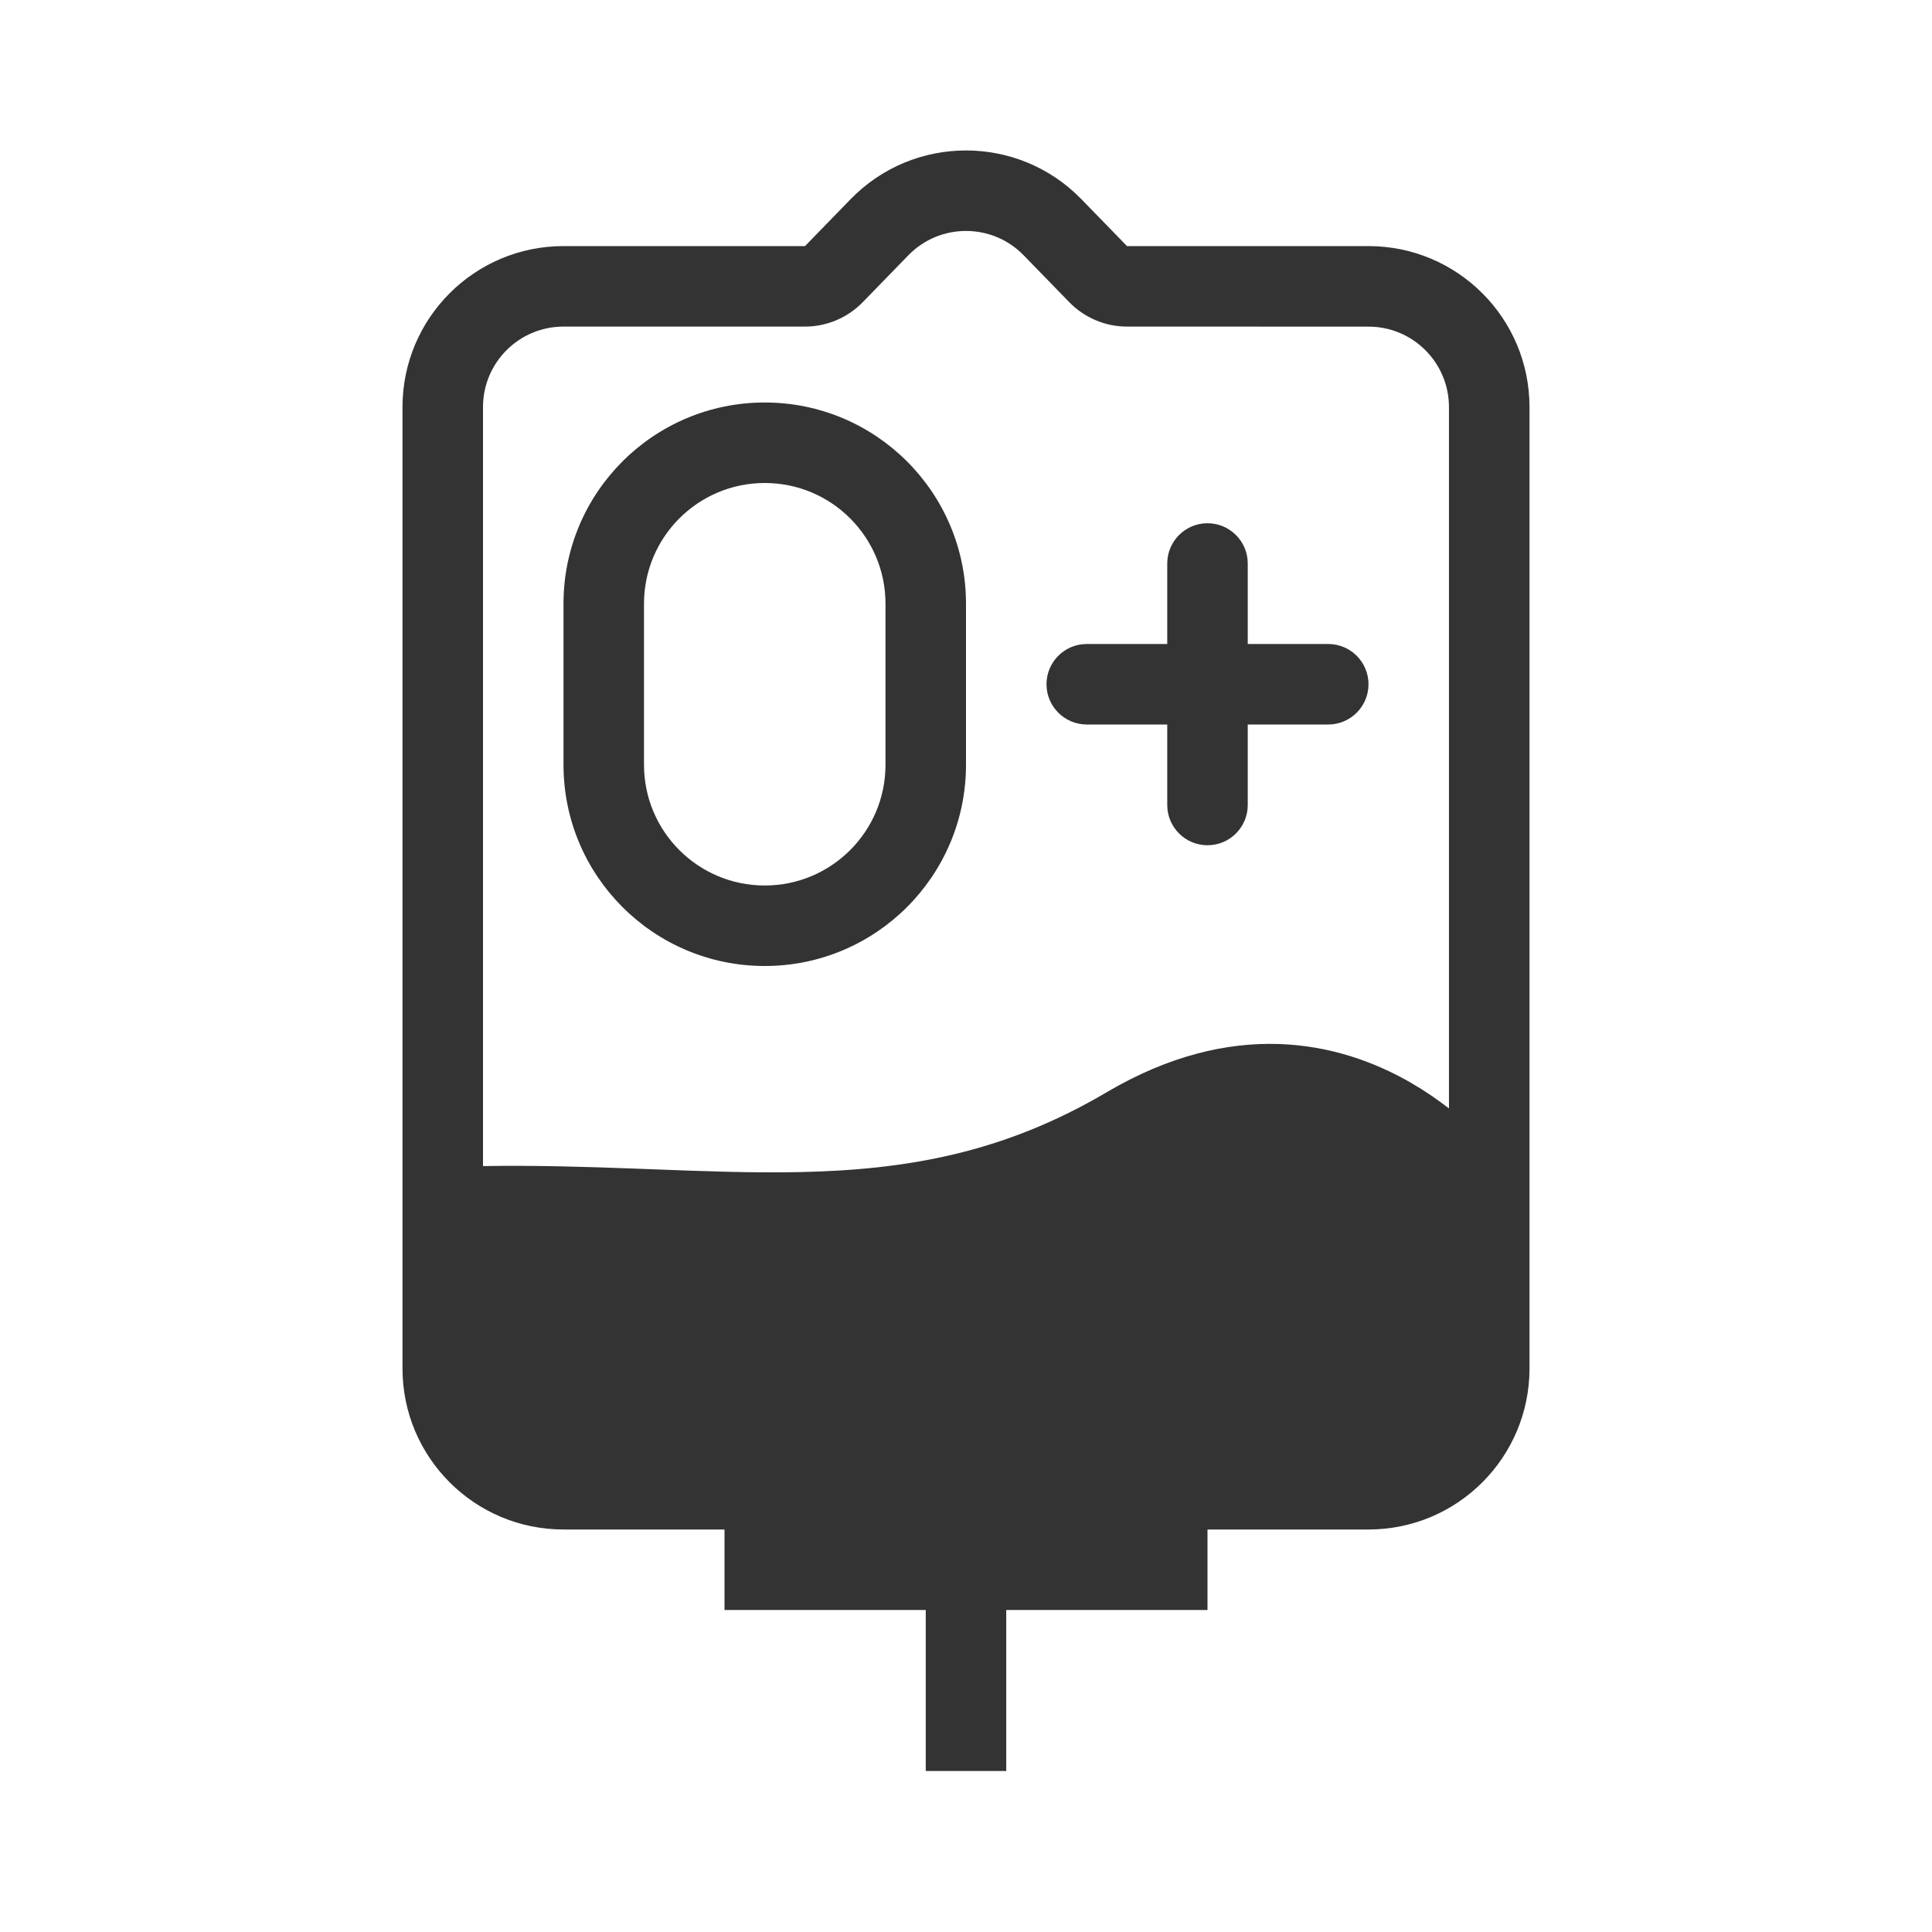
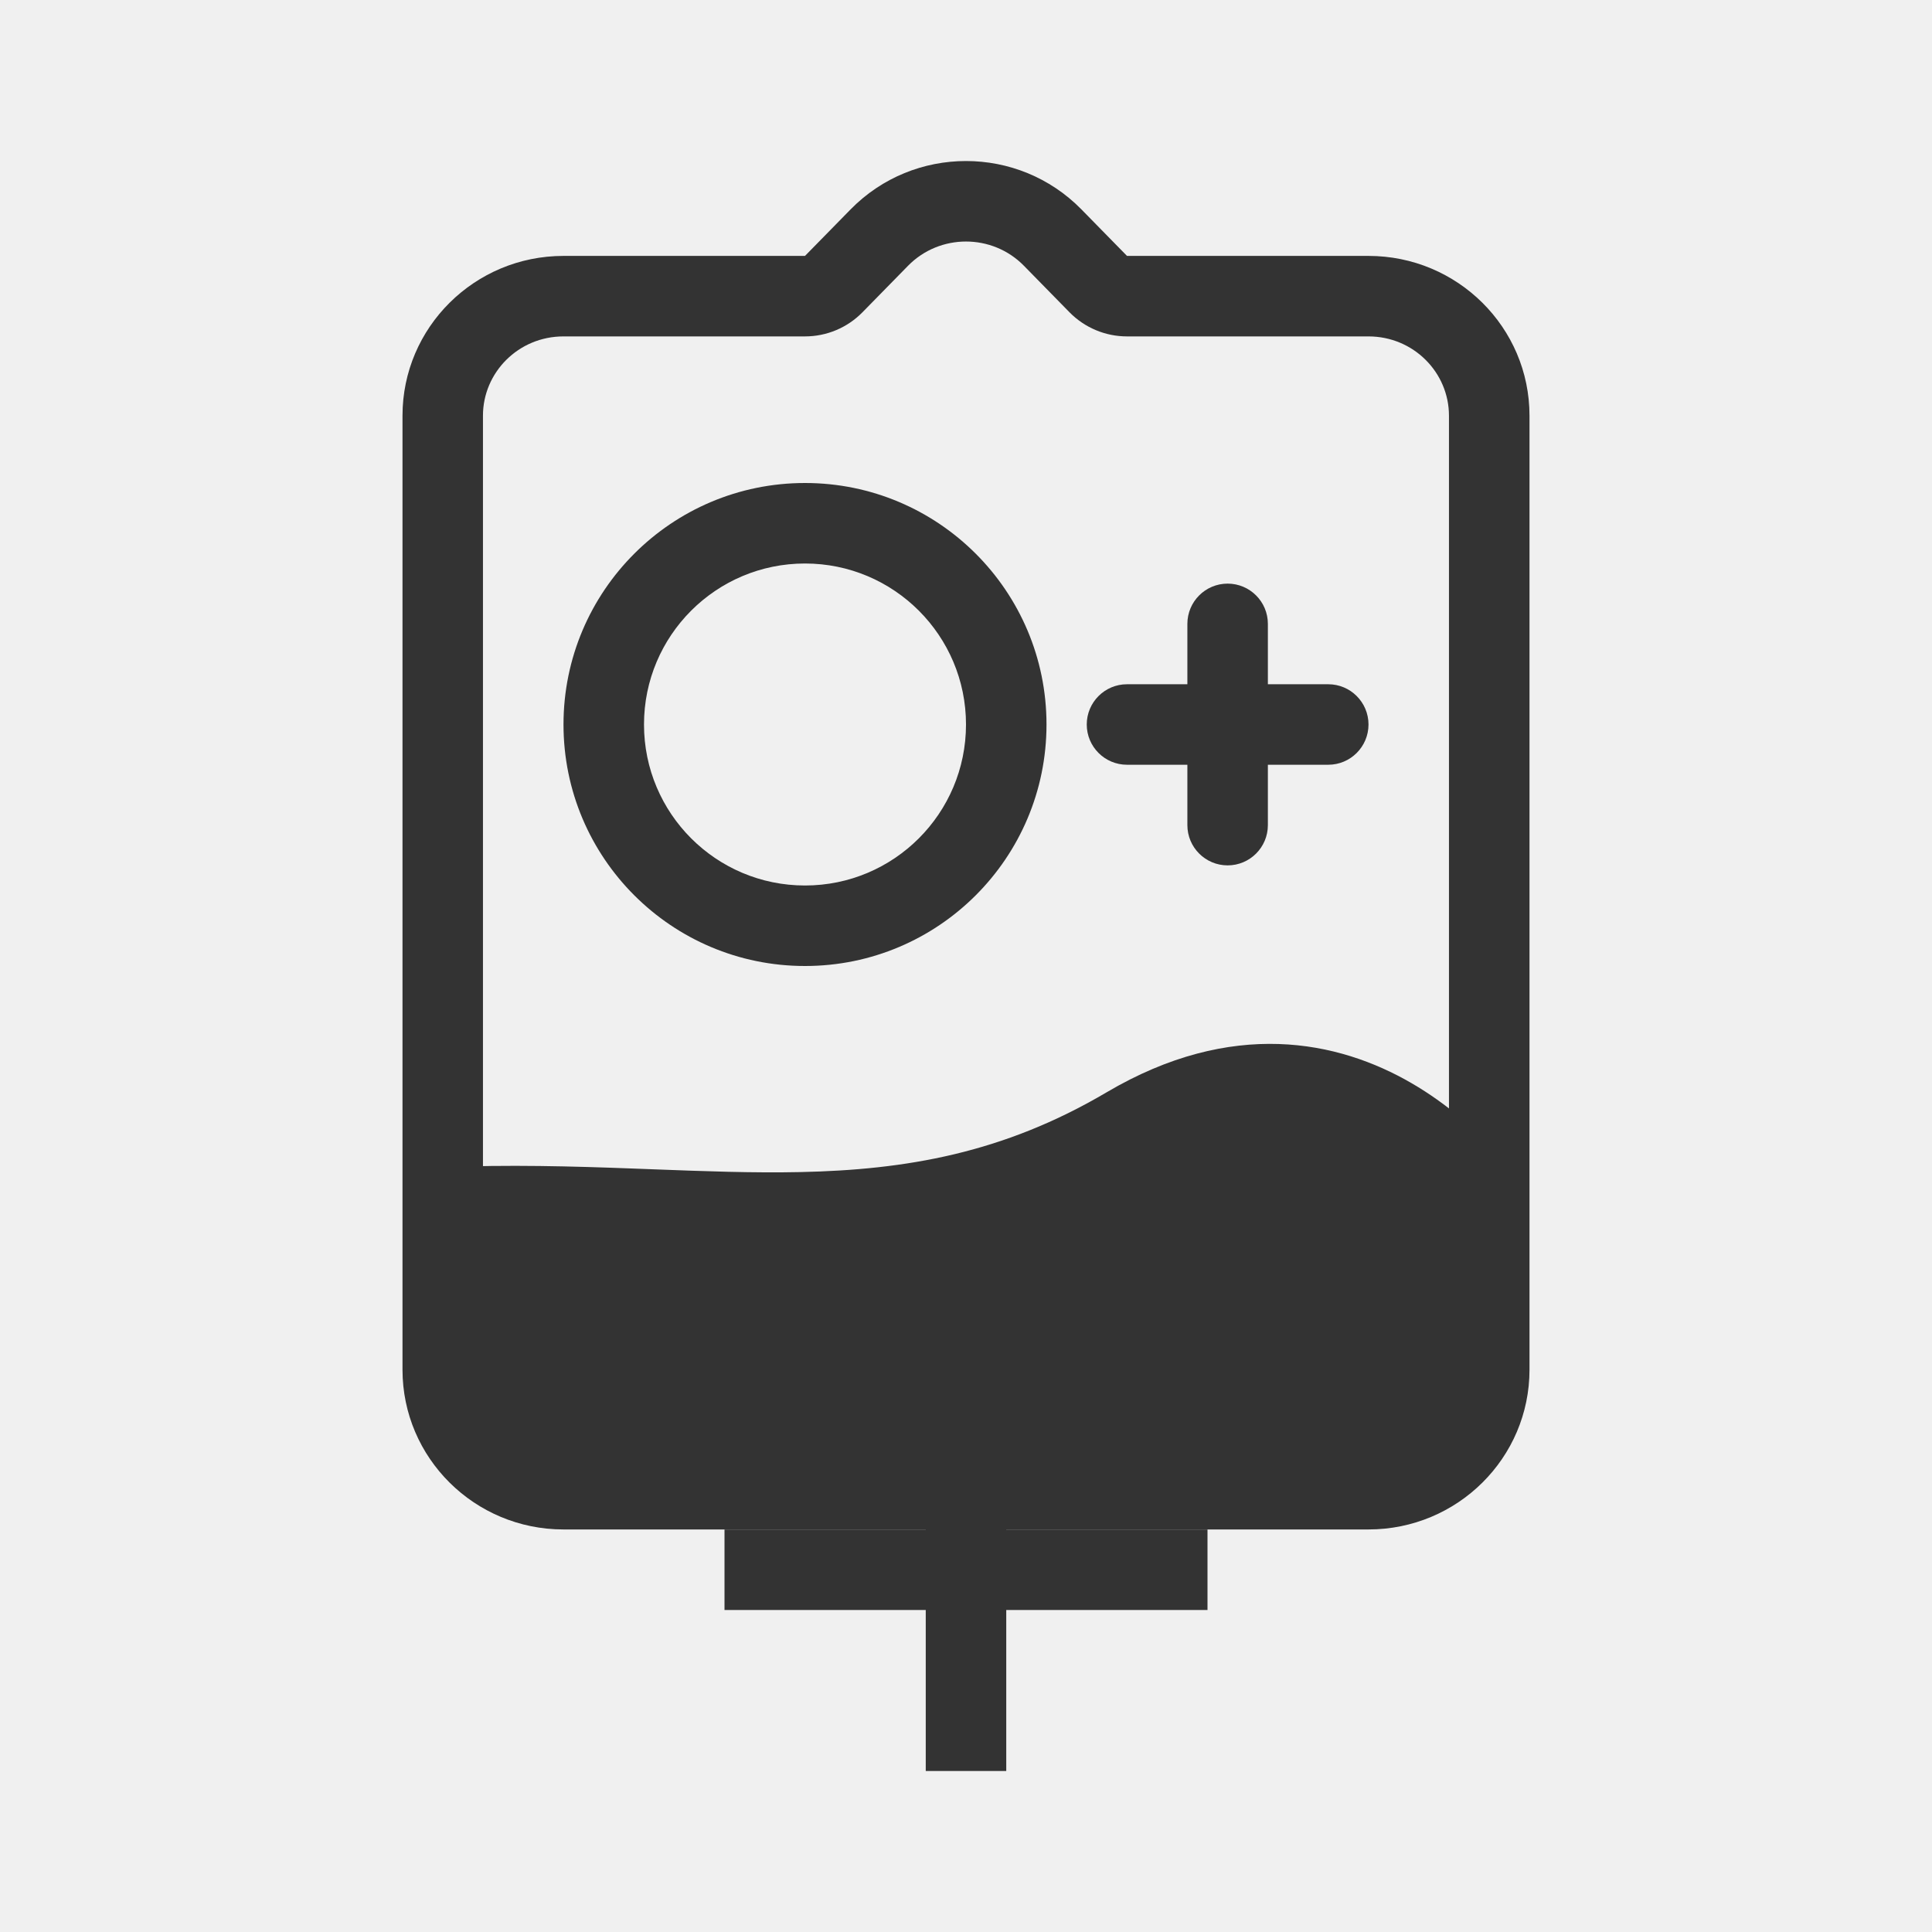
<svg xmlns="http://www.w3.org/2000/svg" fill="none" height="48" viewBox="0 0 48 48" width="48">
-   <path d="m0 0h48v48h-48z" fill="#fff" />
  <g fill="#333">
-     <path d="m26 17c0-.552.448-1 1-1h2v-2c0-.552.448-1 1-1s1 .448 1 1v2h2c.552 0 1 .448 1 1s-.448 1-1 1h-2v2c0 .552-.448 1-1 1s-1-.448-1-1v-2h-2c-.552 0-1-.448-1-1z" />
-     <path clip-rule="evenodd" d="m14 15c0-2.761 2.239-5 5-5s5 2.239 5 5v4c0 2.761-2.239 5-5 5s-5-2.239-5-5zm8 0v4c0 1.657-1.343 3-3 3s-3-1.343-3-3v-4c0-1.657 1.343-3 3-3s3 1.343 3 3z" fill-rule="evenodd" />
-     <path clip-rule="evenodd" d="m23 40h-5v-2h-4c-2.209 0-4-1.791-4-4v-23.886c0-2.209 1.791-4 4-4h6l1.132-1.164c1.571-1.616 4.165-1.616 5.736 0l1.132 1.164h6c2.209 0 4 1.791 4 4v23.886c0 2.209-1.791 4-4 4h-4v2h-5v4h-2zm5-31.886c-.54 0-1.057-.219-1.434-.606l-1.132-1.164c-.785-.808-2.083-.808-2.868-0l-1.132 1.164c-.377.387-.894.606-1.434.606h-6c-1.105 0-2 .895-2 2v18.857c1.302-.021 2.533.017 3.7.06.178.006.355.013.53.02 1.283.049 2.48.094 3.651.069 2.627-.056 5.042-.466 7.61-1.981 3.119-1.84 5.758-1.287 7.583-.226.339.197.647.41.925.626v-17.424c0-1.105-.895-2-2-2z" fill-rule="evenodd" />
+     <g clip-rule="evenodd" fill-rule="evenodd">
+       <path d="m28 8.358c-.537 0-1.052-.216-1.429-.6l-1.132-1.155c-.786-.803-2.092-.803-2.879 0l-1.132 1.155c-.376.384-.891.6-1.429.6h-6c-1.119 0-2 .896-2 1.969v23.703c0 1.073.881 1.969 2 1.969h20c1.119 0 2-.896 2-1.969v-23.703c0-1.073-.881-1.969-2-1.969zm10 1.969v23.703c0 2.192-1.791 3.969-4 3.969h-20c-2.209 0-4-1.777-4-3.969v-23.703c0-2.192 1.791-3.969 4-3.969h6l1.132-1.155c1.571-1.603 4.165-1.603 5.736 0l1.132 1.155h6c2.209 0 4 1.777 4 3.969z" />
+       <path d="m14 18c0-3.314 2.686-6 6-6s6 2.686 6 6-2.686 6-6 6-6-2.686-6-6zm6-4c-2.209 0-4 1.791-4 4s1.791 4 4 4 4-1.791 4-4-1.791-4-4-4z" />
+       <path d="m27 18c0-.552.448-1 1-1h5c.552 0 1 .448 1 1s-.448 1-1 1h-5c-.552 0-1-.448-1-1z" />
+       <path d="m30.5 21.5c-.552 0-1-.448-1-1v-5c0-.552.448-1 1-1s1 .448 1 1v5c0 .552-.448 1-1 1z" />
+       <path d="m23 44v-8h2v8z" />
+       <path d="m30 40h-12v-2h12z" />
+       <path d="m34.069 28.642c-1.294-.753-3.154-1.2-5.561.219-2.957 1.745-5.742 2.197-8.584 2.258-1.234.026-2.495-.022-3.771-.07-.175-.007-.351-.013-.526-.02-1.468-.054-2.977-.097-4.585-.03l-.083-1.998c1.692-.07 3.267-.025 4.742.03.178.007.355.013.53.02 1.284.049 2.48.094 3.651.069 2.627-.056 5.042-.466 7.61-1.981 3.119-1.84 5.758-1.287 7.583-.225.888.516 1.57 1.143 2.027 1.634.23.247.408.464.53.623.061.08.109.145.143.192.017.024.03.043.04.058l.012.018.004.006.002.003c0.0.001.001.001-.834.552-.834.551-.834.552-.834.552l-.002-.002c-.004-.005-.01-.015-.02-.029-.02-.028-.052-.073-.097-.131-.089-.116-.227-.284-.408-.479-.366-.393-.898-.878-1.57-1.269z" />
+     </g>
+     <path d="m15 37h18c2.209 0 4-1.779 4-3.974v-3.526l-4.5-2.5-5.5 1.5-6.5 1.5-6.977.367c-1.414.074-2.523 1.243-2.523 2.659 0 2.195 1.791 3.974 4 3.974z" />
+     <path clip-rule="evenodd" d="m27 28.5 5.5-1.5 4.5 2.5v3.526c0 2.195-1.791 3.974-4 3.974h-18c-2.209 0-4-1.779-4-3.974 0-1.416 1.109-2.584 2.523-2.659l6.977-.367zm8 2.177-2.759-1.533-4.714 1.286c-.025.007-.051.013-.076.019l-6.5 1.5c-.113.026-.229.042-.345.048l-6.977.367c-.352.018-.628.309-.628.662 0 1.078.883 1.974 2 1.974h18c1.117 0 2-.896 2-1.974z" fill-rule="evenodd" />
  </g>
</svg>
